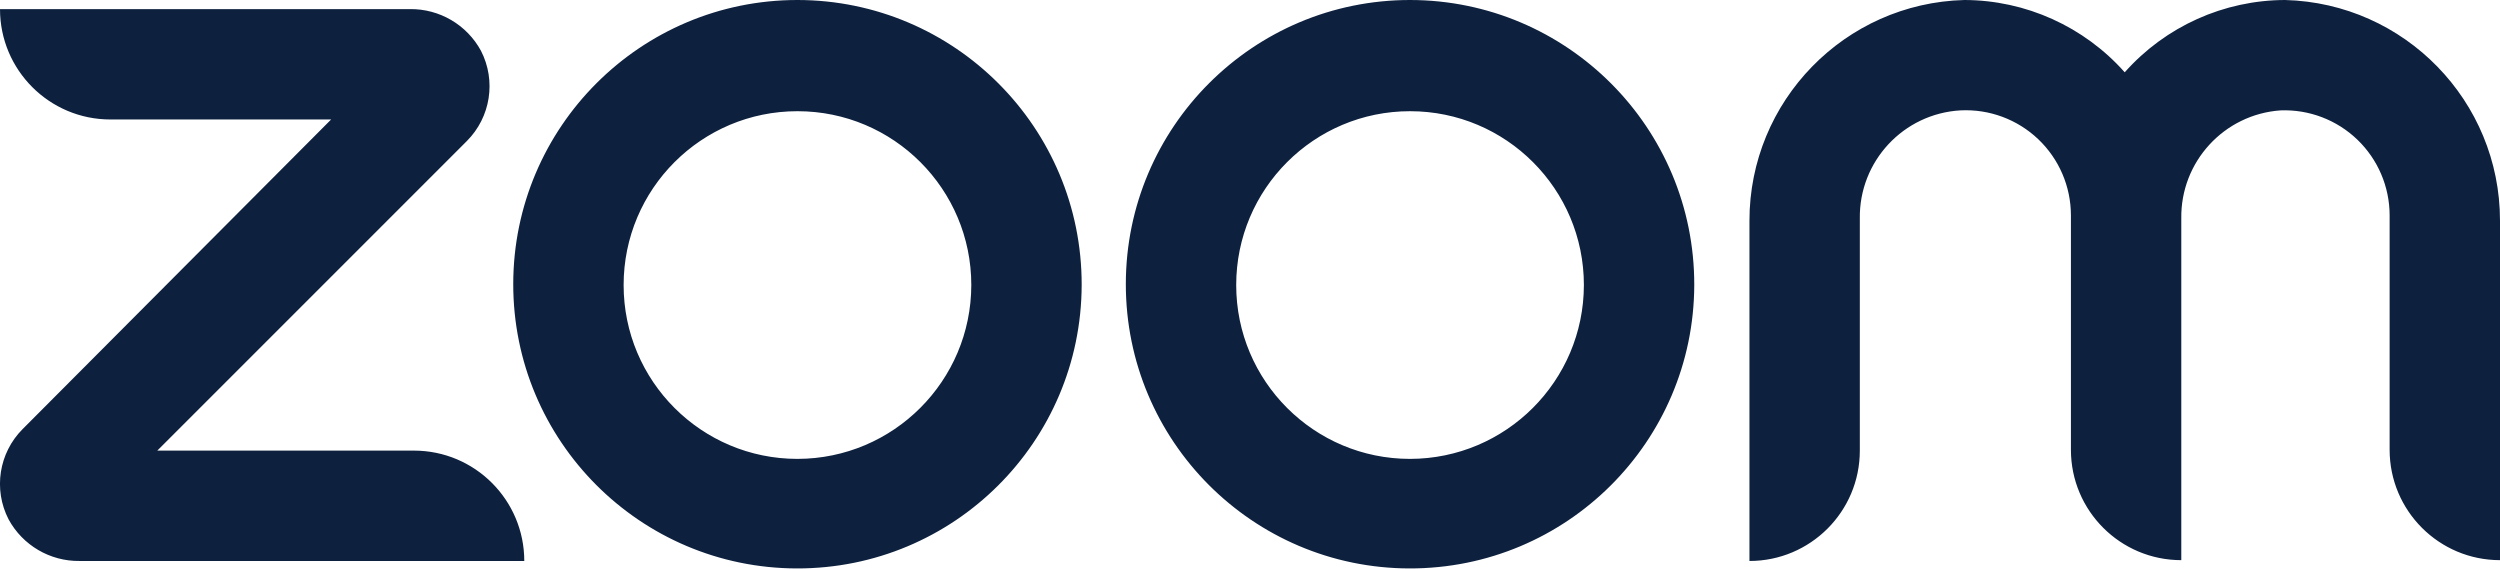
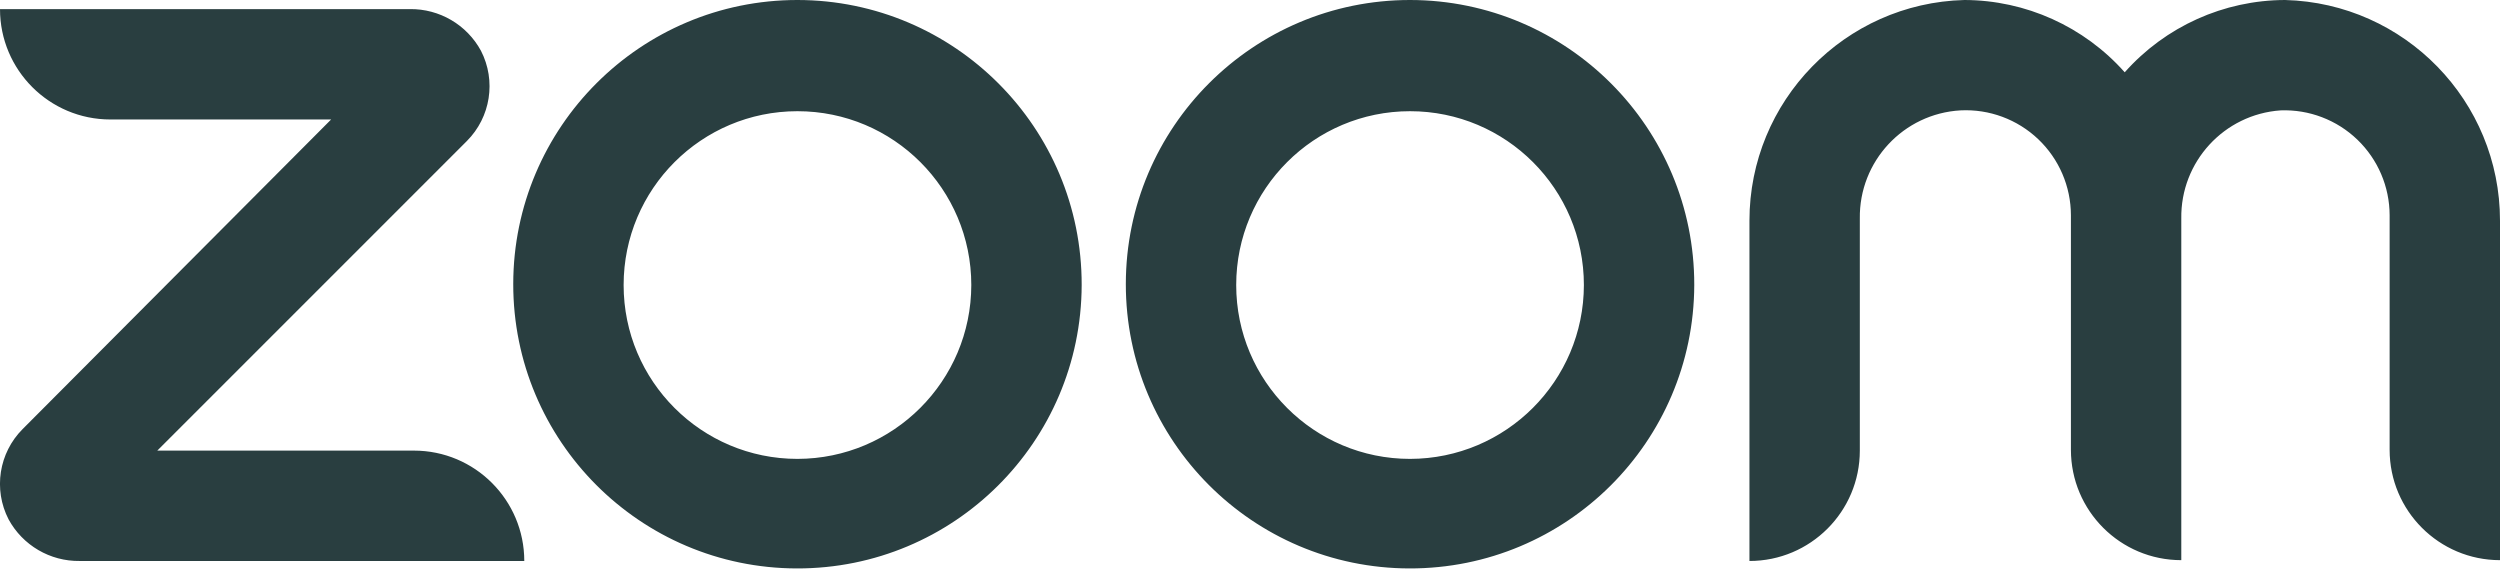
<svg xmlns="http://www.w3.org/2000/svg" viewBox="0 0 90.6 20.6" role="img" aria-label="Zoom">
-   <path fill="#0d213f" d="M19,20.33H2.89A2.89,2.89,0,0,1,.31,18.82a2.81,2.81,0,0,1,.51-3.27L12,4.33H4a4,4,0,0,1-4-4H14.85a2.89,2.89,0,0,1,2.58,1.51,2.81,2.81,0,0,1-.51,3.27L5.7,16.33H15A4,4,0,0,1,19,20.33ZM82.81,0A7.8,7.8,0,0,0,77,2.62,7.8,7.8,0,0,0,71.19,0,8,8,0,0,0,63.4,8V20.33a4,4,0,0,0,4-4V7.92A3.87,3.87,0,0,1,71.05,4a3.81,3.81,0,0,1,4,3.8v8.5a4,4,0,0,0,4,4V7.92A3.87,3.87,0,0,1,82.65,4a3.81,3.81,0,0,1,3.95,3.8v8.5a4,4,0,0,0,4,4V8A8,8,0,0,0,82.81,0ZM39.2,10.33A10.3,10.3,0,1,1,28.9,0,10.31,10.31,0,0,1,39.2,10.33Zm-4,0a6.3,6.3,0,1,0-6.3,6.3A6.31,6.31,0,0,0,35.2,10.33Zm26.2,0A10.3,10.3,0,1,1,51.1,0,10.31,10.31,0,0,1,61.4,10.33Zm-4,0a6.3,6.3,0,1,0-6.3,6.3A6.31,6.31,0,0,0,57.4,10.33Z" />
+   <path fill="#293e40" d="M19,20.33H2.89A2.89,2.89,0,0,1,.31,18.82a2.81,2.81,0,0,1,.51-3.27L12,4.33H4a4,4,0,0,1-4-4H14.85a2.89,2.89,0,0,1,2.58,1.51,2.81,2.81,0,0,1-.51,3.27L5.7,16.33H15A4,4,0,0,1,19,20.33ZM82.81,0A7.8,7.8,0,0,0,77,2.62,7.8,7.8,0,0,0,71.19,0,8,8,0,0,0,63.4,8V20.33a4,4,0,0,0,4-4V7.92A3.87,3.87,0,0,1,71.05,4a3.81,3.81,0,0,1,4,3.8v8.5a4,4,0,0,0,4,4V7.92A3.87,3.87,0,0,1,82.65,4a3.81,3.81,0,0,1,3.95,3.8v8.5a4,4,0,0,0,4,4V8A8,8,0,0,0,82.81,0ZM39.2,10.33A10.3,10.3,0,1,1,28.9,0,10.31,10.31,0,0,1,39.2,10.33Zm-4,0a6.3,6.3,0,1,0-6.3,6.3A6.31,6.31,0,0,0,35.2,10.33Zm26.2,0A10.3,10.3,0,1,1,51.1,0,10.31,10.31,0,0,1,61.4,10.33Zm-4,0a6.3,6.3,0,1,0-6.3,6.3A6.31,6.31,0,0,0,57.4,10.33Z" />
</svg>
